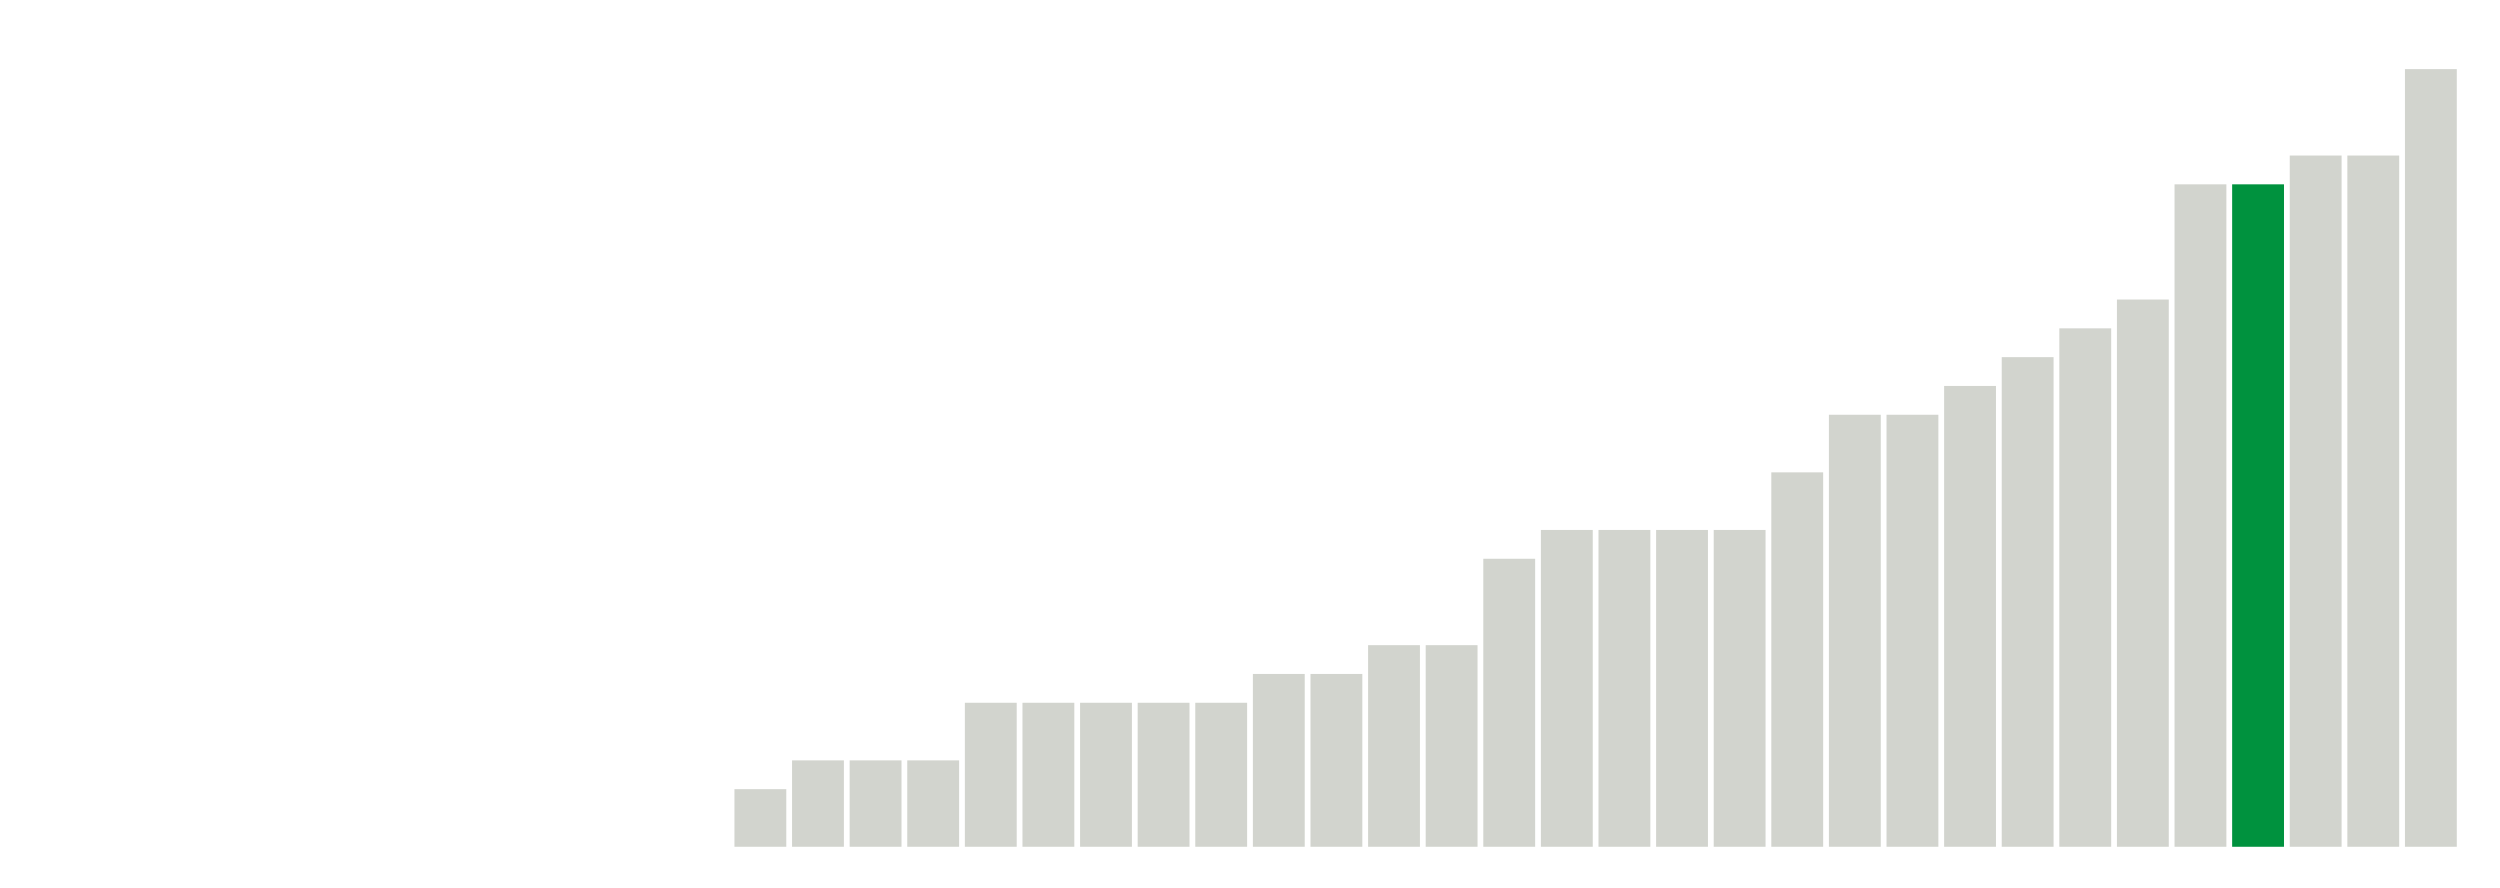
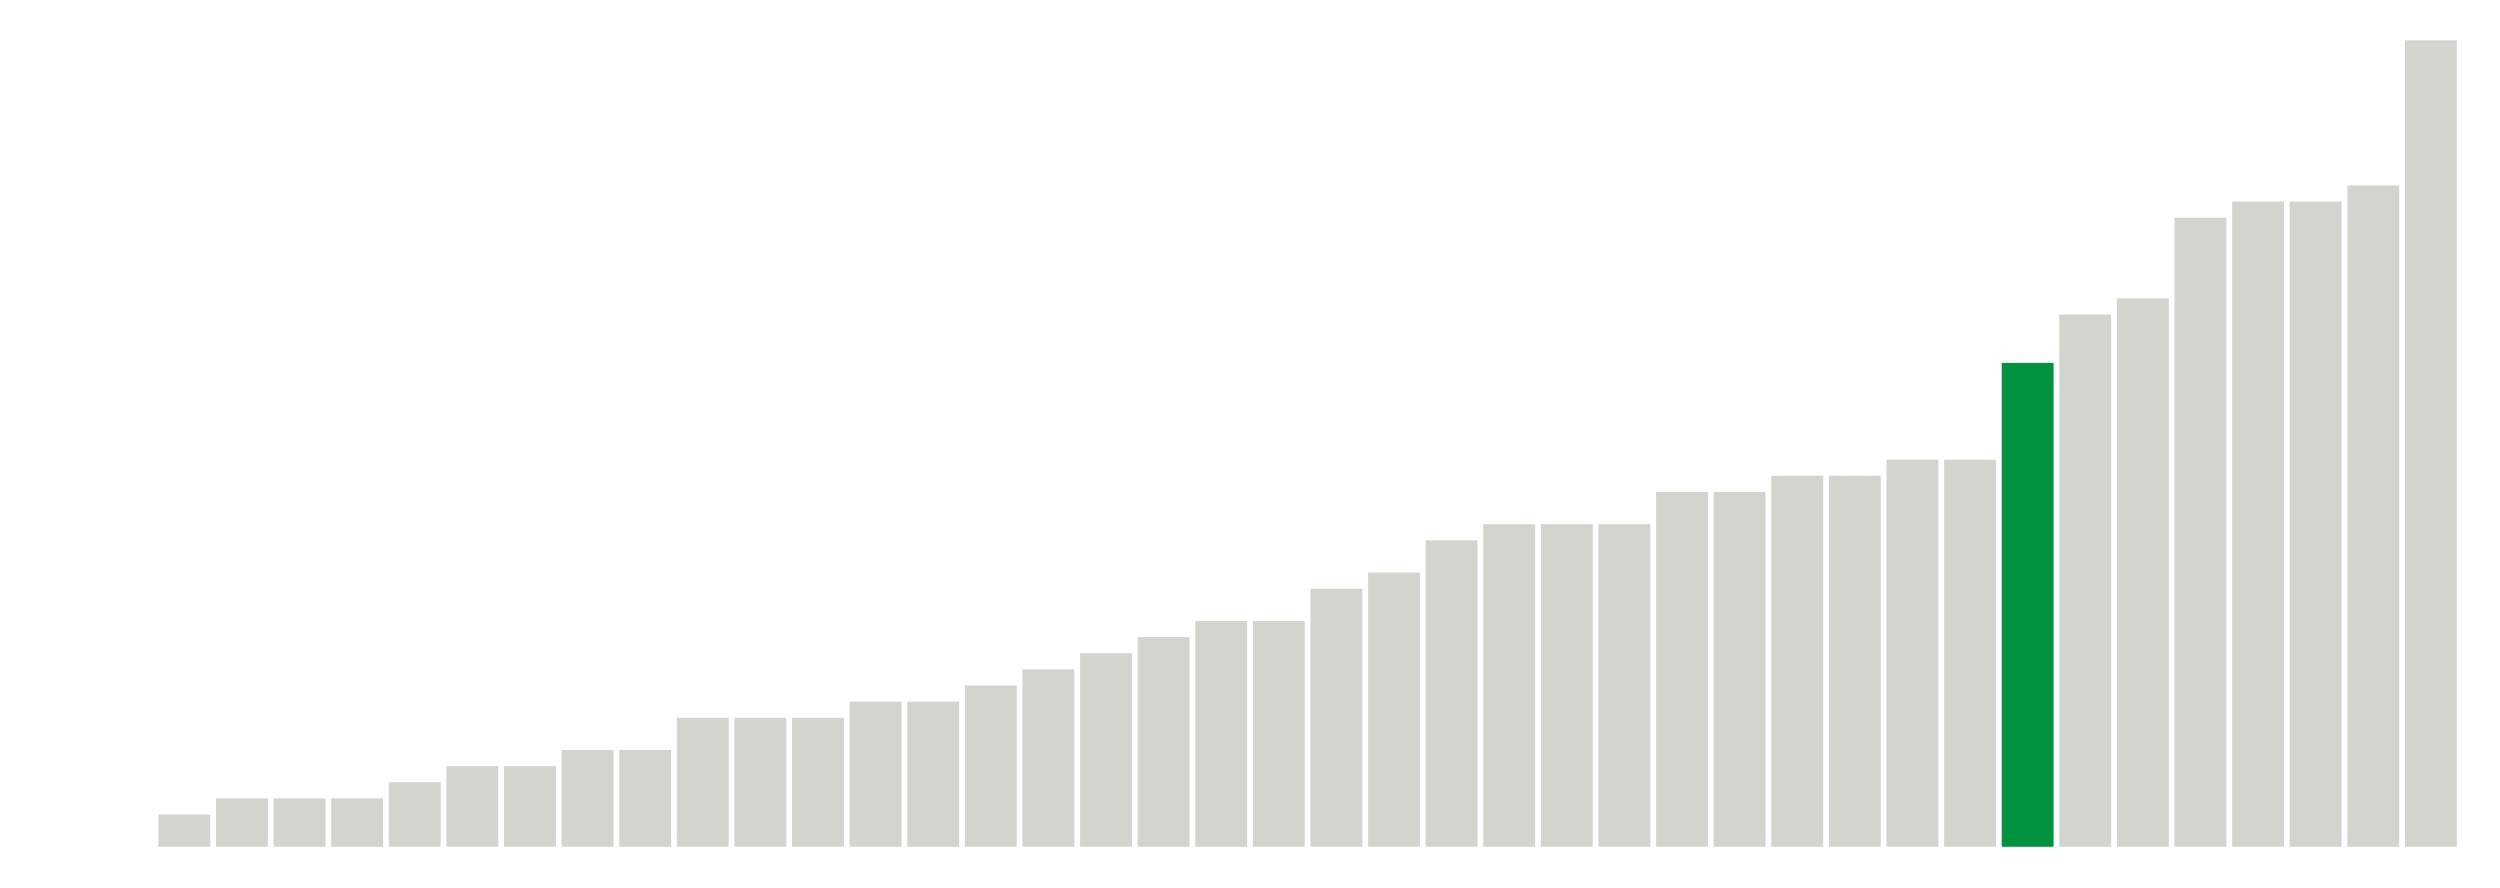
<svg xmlns="http://www.w3.org/2000/svg" version="1.1" class="marks" width="310" height="110">
  <g fill="none" stroke-miterlimit="10" transform="translate(5,5)">
    <g class="mark-group role-frame root" role="graphics-object" aria-roledescription="group mark container">
      <g transform="translate(0,0)">
        <path class="background" aria-hidden="true" d="M0,0h300v100h-300Z" stroke="#ddd" stroke-width="0" />
        <g>
          <g class="mark-rect role-mark marks" role="graphics-object" aria-roledescription="rect mark container">
-             <path aria-label="neighborhood: Kingsbridge - Riverdale; unmodified_data_value_geo_entity: 0" role="graphics-symbol" aria-roledescription="bar" d="M0.357,100h6.429v0h-6.429Z" fill="#D2D4CE" />
-             <path aria-label="neighborhood: Greenpoint; unmodified_data_value_geo_entity: 0" role="graphics-symbol" aria-roledescription="bar" d="M7.5,100h6.429v0h-6.429Z" fill="#D2D4CE" />
-             <path aria-label="neighborhood: Downtown - Heights - Slope; unmodified_data_value_geo_entity: 0" role="graphics-symbol" aria-roledescription="bar" d="M14.643,100h6.429v0h-6.429Z" fill="#D2D4CE" />
-             <path aria-label="neighborhood: Sunset Park; unmodified_data_value_geo_entity: 0" role="graphics-symbol" aria-roledescription="bar" d="M21.786,100h6.429v0h-6.429Z" fill="#D2D4CE" />
-             <path aria-label="neighborhood: Canarsie - Flatlands; unmodified_data_value_geo_entity: 0" role="graphics-symbol" aria-roledescription="bar" d="M28.929,100h6.429v0h-6.429Z" fill="#D2D4CE" />
-             <path aria-label="neighborhood: Central Harlem - Morningside Heights; unmodified_data_value_geo_entity: 0" role="graphics-symbol" aria-roledescription="bar" d="M36.071,100h6.429v0h-6.429Z" fill="#D2D4CE" />
-             <path aria-label="neighborhood: Gramercy Park - Murray Hill; unmodified_data_value_geo_entity: 0" role="graphics-symbol" aria-roledescription="bar" d="M43.214,100h6.429v0h-6.429Z" fill="#D2D4CE" />
-             <path aria-label="neighborhood: Lower Manhattan; unmodified_data_value_geo_entity: 0" role="graphics-symbol" aria-roledescription="bar" d="M50.357,100h6.429v0h-6.429Z" fill="#D2D4CE" />
-             <path aria-label="neighborhood: Long Island City - Astoria; unmodified_data_value_geo_entity: 0" role="graphics-symbol" aria-roledescription="bar" d="M57.5,100h6.429v0h-6.429Z" fill="#D2D4CE" />
-             <path aria-label="neighborhood: Flushing - Clearview; unmodified_data_value_geo_entity: 0" role="graphics-symbol" aria-roledescription="bar" d="M64.643,100h6.429v0h-6.429Z" fill="#D2D4CE" />
-             <path aria-label="neighborhood: Fresh Meadows; unmodified_data_value_geo_entity: 0" role="graphics-symbol" aria-roledescription="bar" d="M71.786,100h6.429v0h-6.429Z" fill="#D2D4CE" />
-             <path aria-label="neighborhood: Willowbrook; unmodified_data_value_geo_entity: 0" role="graphics-symbol" aria-roledescription="bar" d="M78.929,100h6.429v0h-6.429Z" fill="#D2D4CE" />
-             <path aria-label="neighborhood: West Queens; unmodified_data_value_geo_entity: 0.2" role="graphics-symbol" aria-roledescription="bar" d="M86.071,92.857h6.429v7.143h-6.429Z" fill="#D2D4CE" />
-             <path aria-label="neighborhood: Bensonhurst - Bay Ridge; unmodified_data_value_geo_entity: 0.3" role="graphics-symbol" aria-roledescription="bar" d="M93.214,89.286h6.429v10.714h-6.429Z" fill="#D2D4CE" />
-             <path aria-label="neighborhood: Southeast Queens; unmodified_data_value_geo_entity: 0.3" role="graphics-symbol" aria-roledescription="bar" d="M100.357,89.286h6.429v10.714h-6.429Z" fill="#D2D4CE" />
-             <path aria-label="neighborhood: South Beach - Tottenville; unmodified_data_value_geo_entity: 0.3" role="graphics-symbol" aria-roledescription="bar" d="M107.5,89.286h6.429v10.714h-6.429Z" fill="#D2D4CE" />
-             <path aria-label="neighborhood: Crotona -Tremont; unmodified_data_value_geo_entity: 0.5" role="graphics-symbol" aria-roledescription="bar" d="M114.643,82.143h6.429v17.857h-6.429Z" fill="#D2D4CE" />
-             <path aria-label="neighborhood: Coney Island - Sheepshead Bay; unmodified_data_value_geo_entity: 0.5" role="graphics-symbol" aria-roledescription="bar" d="M121.786,82.143h6.429v17.857h-6.429Z" fill="#D2D4CE" />
-             <path aria-label="neighborhood: Upper East Side; unmodified_data_value_geo_entity: 0.5" role="graphics-symbol" aria-roledescription="bar" d="M128.929,82.143h6.429v17.857h-6.429Z" fill="#D2D4CE" />
-             <path aria-label="neighborhood: Chelsea - Clinton; unmodified_data_value_geo_entity: 0.5" role="graphics-symbol" aria-roledescription="bar" d="M136.071,82.143h6.429v17.857h-6.429Z" fill="#D2D4CE" />
-             <path aria-label="neighborhood: Greenwich Village - SoHo; unmodified_data_value_geo_entity: 0.5" role="graphics-symbol" aria-roledescription="bar" d="M143.214,82.143h6.429v17.857h-6.429Z" fill="#D2D4CE" />
-             <path aria-label="neighborhood: Borough Park; unmodified_data_value_geo_entity: 0.6" role="graphics-symbol" aria-roledescription="bar" d="M150.357,78.571h6.429v21.429h-6.429Z" fill="#D2D4CE" />
-             <path aria-label="neighborhood: Rockaways; unmodified_data_value_geo_entity: 0.6" role="graphics-symbol" aria-roledescription="bar" d="M157.5,78.571h6.429v21.429h-6.429Z" fill="#D2D4CE" />
-             <path aria-label="neighborhood: Upper West Side; unmodified_data_value_geo_entity: 0.7" role="graphics-symbol" aria-roledescription="bar" d="M164.643,75h6.429v25h-6.429Z" fill="#D2D4CE" />
-             <path aria-label="neighborhood: Ridgewood - Forest Hills; unmodified_data_value_geo_entity: 0.7" role="graphics-symbol" aria-roledescription="bar" d="M171.786,75h6.429v25h-6.429Z" fill="#D2D4CE" />
-             <path aria-label="neighborhood: Williamsburg - Bushwick; unmodified_data_value_geo_entity: 1" role="graphics-symbol" aria-roledescription="bar" d="M178.929,64.286h6.429v35.714h-6.429Z" fill="#D2D4CE" />
-             <path aria-label="neighborhood: East Flatbush - Flatbush; unmodified_data_value_geo_entity: 1.1" role="graphics-symbol" aria-roledescription="bar" d="M186.071,60.714h6.429v39.286h-6.429Z" fill="#D2D4CE" />
-             <path aria-label="neighborhood: Union Square - Lower East Side; unmodified_data_value_geo_entity: 1.1" role="graphics-symbol" aria-roledescription="bar" d="M193.214,60.714h6.429v39.286h-6.429Z" fill="#D2D4CE" />
-             <path aria-label="neighborhood: Southwest Queens; unmodified_data_value_geo_entity: 1.1" role="graphics-symbol" aria-roledescription="bar" d="M200.357,60.714h6.429v39.286h-6.429Z" fill="#D2D4CE" />
-             <path aria-label="neighborhood: Jamaica; unmodified_data_value_geo_entity: 1.1" role="graphics-symbol" aria-roledescription="bar" d="M207.5,60.714h6.429v39.286h-6.429Z" fill="#D2D4CE" />
-             <path aria-label="neighborhood: Pelham - Throgs Neck; unmodified_data_value_geo_entity: 1.3" role="graphics-symbol" aria-roledescription="bar" d="M214.643,53.571h6.429v46.429h-6.429Z" fill="#D2D4CE" />
-             <path aria-label="neighborhood: Fordham - Bronx Pk; unmodified_data_value_geo_entity: 1.5" role="graphics-symbol" aria-roledescription="bar" d="M221.786,46.429h6.429v53.571h-6.429Z" fill="#D2D4CE" />
-             <path aria-label="neighborhood: Bayside - Little Neck; unmodified_data_value_geo_entity: 1.5" role="graphics-symbol" aria-roledescription="bar" d="M228.929,46.429h6.429v53.571h-6.429Z" fill="#D2D4CE" />
-             <path aria-label="neighborhood: Bedford Stuyvesant - Crown Heights; unmodified_data_value_geo_entity: 1.6" role="graphics-symbol" aria-roledescription="bar" d="M236.071,42.857h6.429v57.143h-6.429Z" fill="#D2D4CE" />
-             <path aria-label="neighborhood: Washington Heights; unmodified_data_value_geo_entity: 1.7" role="graphics-symbol" aria-roledescription="bar" d="M243.214,39.286h6.429v60.714h-6.429Z" fill="#D2D4CE" />
-             <path aria-label="neighborhood: Hunts Point - Mott Haven; unmodified_data_value_geo_entity: 1.8" role="graphics-symbol" aria-roledescription="bar" d="M250.357,35.714h6.429v64.286h-6.429Z" fill="#D2D4CE" />
-             <path aria-label="neighborhood: East Harlem; unmodified_data_value_geo_entity: 1.9" role="graphics-symbol" aria-roledescription="bar" d="M257.5,32.143h6.429v67.857h-6.429Z" fill="#D2D4CE" />
-             <path aria-label="neighborhood: Port Richmond; unmodified_data_value_geo_entity: 2.3" role="graphics-symbol" aria-roledescription="bar" d="M264.643,17.857h6.429v82.143h-6.429Z" fill="#D2D4CE" />
-             <path aria-label="neighborhood: Stapleton - St. George; unmodified_data_value_geo_entity: 2.3" role="graphics-symbol" aria-roledescription="bar" d="M271.786,17.857h6.429v82.143h-6.429Z" fill="#00923E" />
-             <path aria-label="neighborhood: Northeast Bronx; unmodified_data_value_geo_entity: 2.4" role="graphics-symbol" aria-roledescription="bar" d="M278.929,14.286h6.429v85.714h-6.429Z" fill="#D2D4CE" />
-             <path aria-label="neighborhood: High Bridge - Morrisania; unmodified_data_value_geo_entity: 2.4" role="graphics-symbol" aria-roledescription="bar" d="M286.071,14.286h6.429v85.714h-6.429Z" fill="#D2D4CE" />
-             <path aria-label="neighborhood: East New York; unmodified_data_value_geo_entity: 2.7" role="graphics-symbol" aria-roledescription="bar" d="M293.214,3.571h6.429v96.429h-6.429Z" fill="#D2D4CE" />
+             <path aria-label="neighborhood: Washington Heights; unmodified_data_value_geo_entity: 0" role="graphics-symbol" aria-roledescription="bar" d="M0.357,100h6.429v0h-6.429Z" fill="#D2D4CE" />
+             <path aria-label="neighborhood: Willowbrook; unmodified_data_value_geo_entity: 0" role="graphics-symbol" aria-roledescription="bar" d="M7.5,100h6.429v0h-6.429Z" fill="#D2D4CE" />
+             <path aria-label="neighborhood: Long Island City - Astoria; unmodified_data_value_geo_entity: 0.2" role="graphics-symbol" aria-roledescription="bar" d="M14.643,96h6.429v4h-6.429Z" fill="#D2D4CE" />
+             <path aria-label="neighborhood: Canarsie - Flatlands; unmodified_data_value_geo_entity: 0.3" role="graphics-symbol" aria-roledescription="bar" d="M21.786,94h6.429v6h-6.429Z" fill="#D2D4CE" />
+             <path aria-label="neighborhood: Upper West Side; unmodified_data_value_geo_entity: 0.3" role="graphics-symbol" aria-roledescription="bar" d="M28.929,94h6.429v6h-6.429Z" fill="#D2D4CE" />
+             <path aria-label="neighborhood: Upper East Side; unmodified_data_value_geo_entity: 0.3" role="graphics-symbol" aria-roledescription="bar" d="M36.071,94h6.429v6h-6.429Z" fill="#D2D4CE" />
+             <path aria-label="neighborhood: High Bridge - Morrisania; unmodified_data_value_geo_entity: 0.4" role="graphics-symbol" aria-roledescription="bar" d="M43.214,92h6.429v8h-6.429Z" fill="#D2D4CE" />
+             <path aria-label="neighborhood: Gramercy Park - Murray Hill; unmodified_data_value_geo_entity: 0.5" role="graphics-symbol" aria-roledescription="bar" d="M50.357,90h6.429v10h-6.429Z" fill="#D2D4CE" />
+             <path aria-label="neighborhood: Fresh Meadows; unmodified_data_value_geo_entity: 0.5" role="graphics-symbol" aria-roledescription="bar" d="M57.5,90h6.429v10h-6.429Z" fill="#D2D4CE" />
+             <path aria-label="neighborhood: Southwest Queens; unmodified_data_value_geo_entity: 0.6" role="graphics-symbol" aria-roledescription="bar" d="M64.643,88h6.429v12h-6.429Z" fill="#D2D4CE" />
+             <path aria-label="neighborhood: Southeast Queens; unmodified_data_value_geo_entity: 0.6" role="graphics-symbol" aria-roledescription="bar" d="M71.786,88h6.429v12h-6.429Z" fill="#D2D4CE" />
+             <path aria-label="neighborhood: Kingsbridge - Riverdale; unmodified_data_value_geo_entity: 0.8" role="graphics-symbol" aria-roledescription="bar" d="M78.929,84h6.429v16h-6.429Z" fill="#D2D4CE" />
+             <path aria-label="neighborhood: East New York; unmodified_data_value_geo_entity: 0.8" role="graphics-symbol" aria-roledescription="bar" d="M86.071,84h6.429v16h-6.429Z" fill="#D2D4CE" />
+             <path aria-label="neighborhood: Union Square - Lower East Side; unmodified_data_value_geo_entity: 0.8" role="graphics-symbol" aria-roledescription="bar" d="M93.214,84h6.429v16h-6.429Z" fill="#D2D4CE" />
+             <path aria-label="neighborhood: Bayside - Little Neck; unmodified_data_value_geo_entity: 0.9" role="graphics-symbol" aria-roledescription="bar" d="M100.357,82h6.429v18h-6.429Z" fill="#D2D4CE" />
+             <path aria-label="neighborhood: Ridgewood - Forest Hills; unmodified_data_value_geo_entity: 0.9" role="graphics-symbol" aria-roledescription="bar" d="M107.5,82h6.429v18h-6.429Z" fill="#D2D4CE" />
+             <path aria-label="neighborhood: Flushing - Clearview; unmodified_data_value_geo_entity: 1" role="graphics-symbol" aria-roledescription="bar" d="M114.643,80h6.429v20h-6.429Z" fill="#D2D4CE" />
+             <path aria-label="neighborhood: Central Harlem - Morningside Heights; unmodified_data_value_geo_entity: 1.1" role="graphics-symbol" aria-roledescription="bar" d="M121.786,78h6.429v22h-6.429Z" fill="#D2D4CE" />
+             <path aria-label="neighborhood: Borough Park; unmodified_data_value_geo_entity: 1.2" role="graphics-symbol" aria-roledescription="bar" d="M128.929,76h6.429v24h-6.429Z" fill="#D2D4CE" />
+             <path aria-label="neighborhood: Greenwich Village - SoHo; unmodified_data_value_geo_entity: 1.3" role="graphics-symbol" aria-roledescription="bar" d="M136.071,74h6.429v26h-6.429Z" fill="#D2D4CE" />
+             <path aria-label="neighborhood: Sunset Park; unmodified_data_value_geo_entity: 1.4" role="graphics-symbol" aria-roledescription="bar" d="M143.214,72h6.429v28h-6.429Z" fill="#D2D4CE" />
+             <path aria-label="neighborhood: Bensonhurst - Bay Ridge; unmodified_data_value_geo_entity: 1.4" role="graphics-symbol" aria-roledescription="bar" d="M150.357,72h6.429v28h-6.429Z" fill="#D2D4CE" />
+             <path aria-label="neighborhood: South Beach - Tottenville; unmodified_data_value_geo_entity: 1.6" role="graphics-symbol" aria-roledescription="bar" d="M157.5,68h6.429v32h-6.429Z" fill="#D2D4CE" />
+             <path aria-label="neighborhood: West Queens; unmodified_data_value_geo_entity: 1.7" role="graphics-symbol" aria-roledescription="bar" d="M164.643,66h6.429v34h-6.429Z" fill="#D2D4CE" />
+             <path aria-label="neighborhood: Fordham - Bronx Pk; unmodified_data_value_geo_entity: 1.9" role="graphics-symbol" aria-roledescription="bar" d="M171.786,62h6.429v38h-6.429Z" fill="#D2D4CE" />
+             <path aria-label="neighborhood: Northeast Bronx; unmodified_data_value_geo_entity: 2" role="graphics-symbol" aria-roledescription="bar" d="M178.929,60h6.429v40h-6.429Z" fill="#D2D4CE" />
+             <path aria-label="neighborhood: Jamaica; unmodified_data_value_geo_entity: 2" role="graphics-symbol" aria-roledescription="bar" d="M186.071,60h6.429v40h-6.429Z" fill="#D2D4CE" />
+             <path aria-label="neighborhood: Rockaways; unmodified_data_value_geo_entity: 2" role="graphics-symbol" aria-roledescription="bar" d="M193.214,60h6.429v40h-6.429Z" fill="#D2D4CE" />
+             <path aria-label="neighborhood: Greenpoint; unmodified_data_value_geo_entity: 2.2" role="graphics-symbol" aria-roledescription="bar" d="M200.357,56h6.429v44h-6.429Z" fill="#D2D4CE" />
+             <path aria-label="neighborhood: Lower Manhattan; unmodified_data_value_geo_entity: 2.2" role="graphics-symbol" aria-roledescription="bar" d="M207.5,56h6.429v44h-6.429Z" fill="#D2D4CE" />
+             <path aria-label="neighborhood: Coney Island - Sheepshead Bay; unmodified_data_value_geo_entity: 2.3" role="graphics-symbol" aria-roledescription="bar" d="M214.643,54h6.429v46h-6.429Z" fill="#D2D4CE" />
+             <path aria-label="neighborhood: Chelsea - Clinton; unmodified_data_value_geo_entity: 2.3" role="graphics-symbol" aria-roledescription="bar" d="M221.786,54h6.429v46h-6.429Z" fill="#D2D4CE" />
+             <path aria-label="neighborhood: Hunts Point - Mott Haven; unmodified_data_value_geo_entity: 2.4" role="graphics-symbol" aria-roledescription="bar" d="M228.929,52h6.429v48h-6.429Z" fill="#D2D4CE" />
+             <path aria-label="neighborhood: Bedford Stuyvesant - Crown Heights; unmodified_data_value_geo_entity: 2.4" role="graphics-symbol" aria-roledescription="bar" d="M236.071,52h6.429v48h-6.429Z" fill="#D2D4CE" />
+             <path aria-label="neighborhood: Stapleton - St. George; unmodified_data_value_geo_entity: 3" role="graphics-symbol" aria-roledescription="bar" d="M243.214,40h6.429v60h-6.429Z" fill="#00923E" />
+             <path aria-label="neighborhood: Pelham - Throgs Neck; unmodified_data_value_geo_entity: 3.3" role="graphics-symbol" aria-roledescription="bar" d="M250.357,34h6.429v66h-6.429Z" fill="#D2D4CE" />
+             <path aria-label="neighborhood: East Flatbush - Flatbush; unmodified_data_value_geo_entity: 3.4" role="graphics-symbol" aria-roledescription="bar" d="M257.5,32h6.429v68h-6.429Z" fill="#D2D4CE" />
+             <path aria-label="neighborhood: Williamsburg - Bushwick; unmodified_data_value_geo_entity: 3.9" role="graphics-symbol" aria-roledescription="bar" d="M264.643,22h6.429v78h-6.429Z" fill="#D2D4CE" />
+             <path aria-label="neighborhood: Downtown - Heights - Slope; unmodified_data_value_geo_entity: 4" role="graphics-symbol" aria-roledescription="bar" d="M271.786,20h6.429v80h-6.429Z" fill="#D2D4CE" />
+             <path aria-label="neighborhood: East Harlem; unmodified_data_value_geo_entity: 4" role="graphics-symbol" aria-roledescription="bar" d="M278.929,20h6.429v80h-6.429Z" fill="#D2D4CE" />
+             <path aria-label="neighborhood: Port Richmond; unmodified_data_value_geo_entity: 4.1" role="graphics-symbol" aria-roledescription="bar" d="M286.071,18h6.429v82h-6.429Z" fill="#D2D4CE" />
+             <path aria-label="neighborhood: Crotona -Tremont; unmodified_data_value_geo_entity: 5" role="graphics-symbol" aria-roledescription="bar" d="M293.214,0h6.429v100h-6.429Z" fill="#D2D4CE" />
          </g>
        </g>
        <path class="foreground" aria-hidden="true" d="" display="none" />
      </g>
    </g>
  </g>
</svg>
